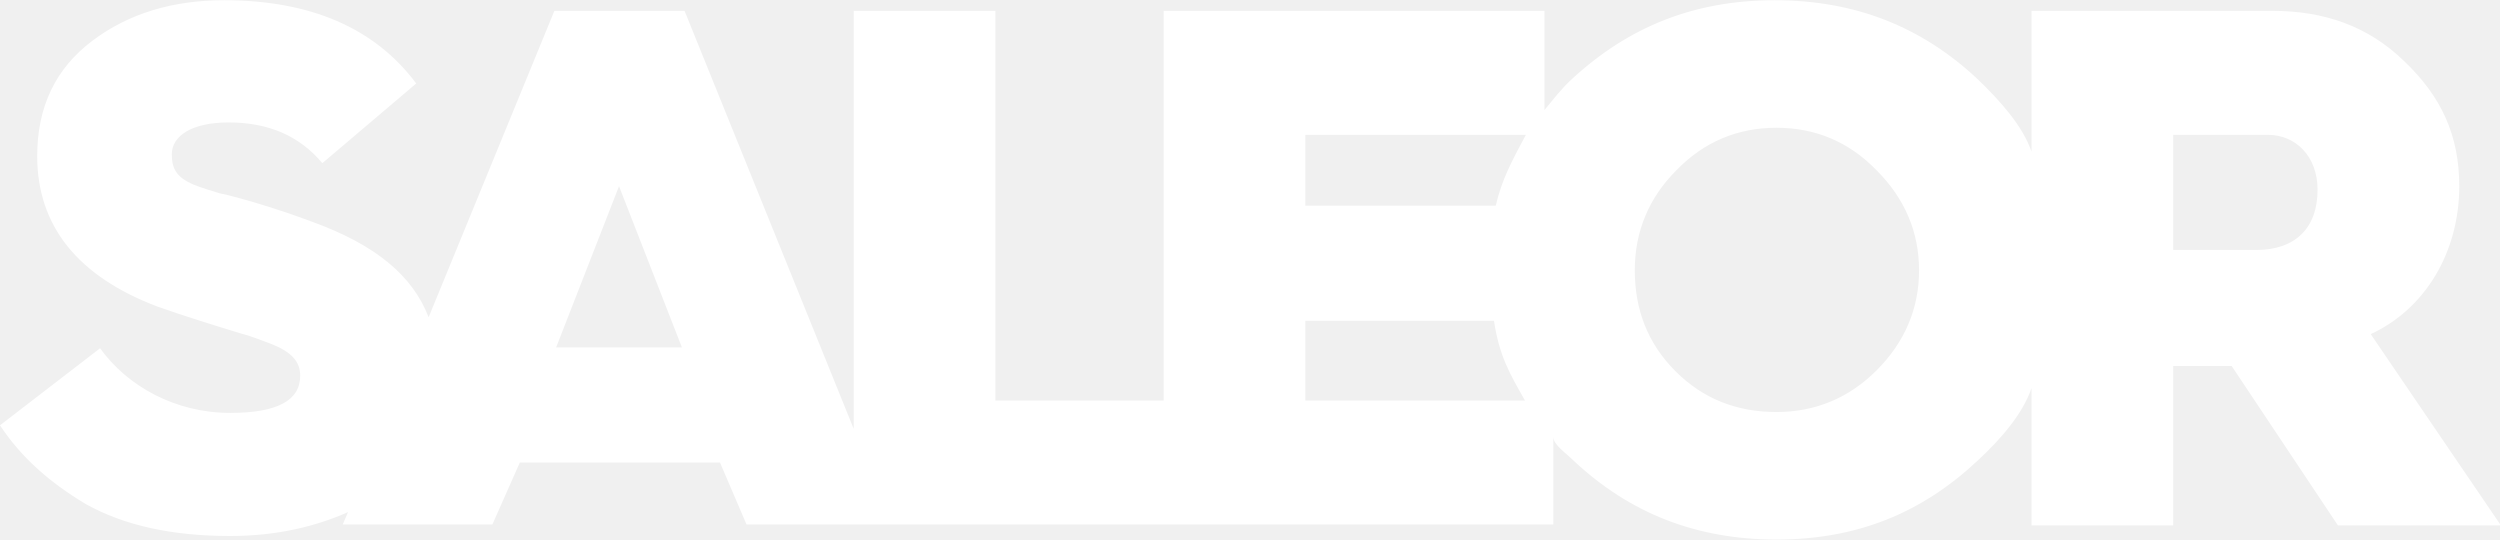
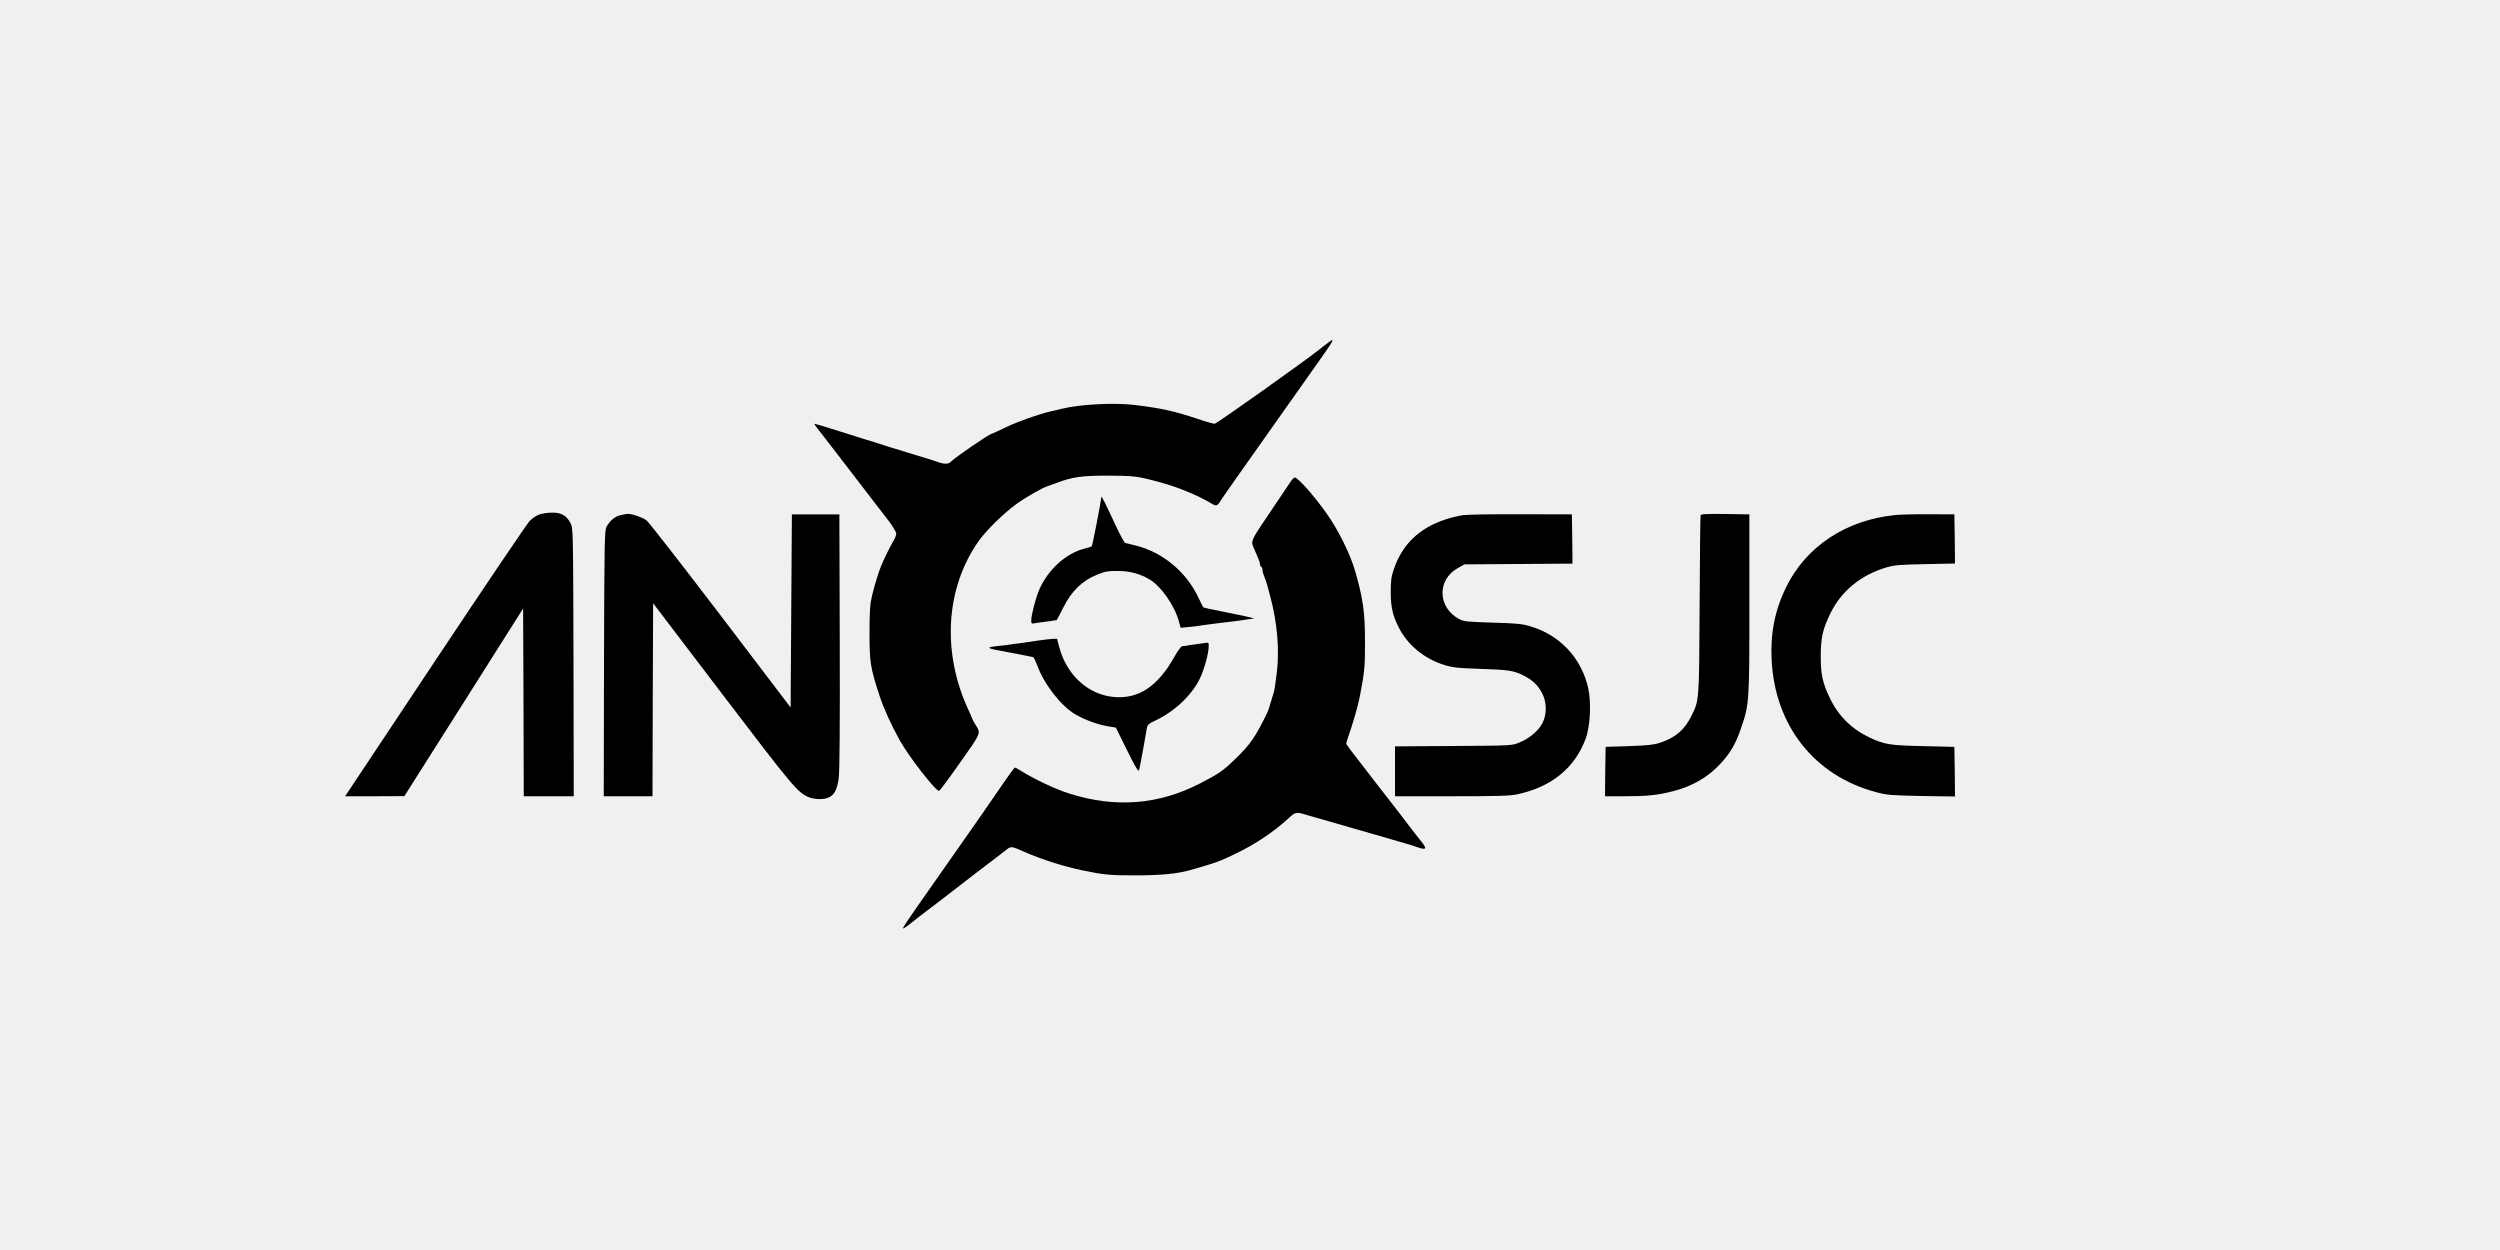
- <svg xmlns="http://www.w3.org/2000/svg" version="1.0" id="Layer_1" x="0px" y="0px" viewBox="0 0 282.3 60.9" height="38px" width="176px" enable-background="new 0 0 282.3 60.9" xml:space="preserve">
-   <path fill="white" id="XMLID_124_" d="M267.7,37.7c6.1-2.8,10-9.2,10-16.7c0-5.7-2-10.1-6.2-14.1c-4.1-4-9.1-5.7-14.9-5.7h-27.2v15.9  c-1-2.9-3.5-5.7-6.1-8.2C217,3,209.5,0,200.4,0s-16.5,3-22.9,8.9c-1.2,1.1-2.1,2.3-3.1,3.5V1.2h-43v44h-19v-44h-16v47.2L77.3,1.2  H62.6L48.4,35.8c-1.8-4.7-6-8.2-13.2-10.8c-3.7-1.4-8.4-2.8-10.4-3.2c-1-0.3-2-0.6-3-1c-1.8-0.8-2.4-1.7-2.4-3.4  c0-2.1,2.3-3.6,6.4-3.6c4.5,0,8,1.5,10.6,4.6l10.6-9C42.3,3.1,35,0,25.3,0c-5.8,0-10.8,1.5-14.9,4.6c-4.1,3.1-6.2,7.4-6.2,13  c0,7.9,4.6,13.6,13.6,17c2.8,1,7,2.3,9.3,3c1.2,0.3,2.4,0.8,3.5,1.2c2.3,0.9,3.3,2,3.3,3.6c0,2.8-2.6,4.2-7.9,4.2  c-6.2,0-11.6-3-14.7-7.3L0,48c2.3,3.5,5.5,6.4,9.7,8.9c4.3,2.4,9.7,3.6,16.3,3.6c5.3,0,9.7-1.1,13.3-2.7l-0.6,1.4h16.9l3.1-7h22.6  l3,7h91.1v-9.9c0,0.9,1.4,1.8,2.3,2.7c6.3,5.9,13.8,8.9,22.9,8.9s16.4-3,22.7-8.9c2.7-2.5,5.1-5.3,6.1-8.2v15.5h16v-18h6.4h0.2  l12,18h18.4L267.7,37.7z M62.8,39.2L69.9,21L77,39.2H62.8z M147.4,15.2h24.9c-1.6,3-2.7,5-3.4,8h-21.5V15.2z M147.4,45.2v-9h21.3  c0.6,4,1.8,6,3.5,9H147.4z M211.9,41.8c-3.1,3.1-6.9,4.7-11.3,4.7c-4.5,0-8.3-1.5-11.4-4.6c-3.1-3.1-4.6-6.9-4.6-11.4  c0-4.4,1.6-8.2,4.7-11.3c3.1-3.2,6.9-4.8,11.3-4.8s8.2,1.6,11.3,4.8c3.2,3.2,4.8,7,4.8,11.3C216.7,34.8,215.1,38.6,211.9,41.8z   M254.8,28.2h-9.4v-13h10.7c3.1,0,5.6,2.4,5.6,6.2C261.7,25.8,259.1,28.2,254.8,28.2z" />
+ <svg xmlns="http://www.w3.org/2000/svg" version="1.0" width="2000pt" height="1000pt" viewBox="0 0 2000 1000" preserveAspectRatio="xMidYMid meet">
+   <g transform="translate(0,1000) scale(0.1,-0.1)" fill="#000000" stroke="none">
+     <path d="M10614 7250 c-22 -16 -43 -33 -49 -38 -117 -94 -832 -602 -848 -602 -11 0 -73 17 -136 39 -190 63 -283 84 -501 111 -162 20 -440 6 -580 -29 -19 -5 -60 -15 -90 -21 -100 -23 -257 -78 -365 -129 -58 -28 -108 -51 -110 -51 -19 0 -286 -183 -327 -223 -20 -21 -55 -22 -105 -3 -21 8 -72 24 -113 36 -41 12 -102 31 -135 41 -33 11 -85 27 -115 35 -30 9 -64 20 -75 24 -11 4 -47 16 -80 26 -33 9 -91 28 -130 40 -159 51 -332 104 -339 104 -4 0 7 -18 26 -41 18 -22 44 -56 58 -74 14 -18 90 -117 170 -221 145 -188 234 -304 343 -446 31 -41 57 -85 57 -97 0 -12 -10 -38 -23 -59 -20 -32 -72 -137 -97 -197 -19 -44 -52 -152 -72 -233 -18 -74 -21 -118 -22 -297 0 -242 6 -284 80 -510 36 -108 91 -230 164 -361 74 -132 290 -409 313 -401 6 2 82 104 169 228 170 241 166 231 122 301 -13 21 -24 40 -24 43 0 3 -13 33 -29 68 -218 463 -188 979 77 1357 62 87 198 221 302 297 81 58 212 133 255 145 11 4 43 15 72 26 120 46 198 57 408 57 206 -1 236 -4 417 -54 145 -39 307 -106 413 -171 35 -21 45 -18 71 26 11 17 71 104 134 193 186 262 337 477 455 644 61 87 154 219 208 294 116 164 121 177 51 123z" />
+     <path d="M10315 6132 c-17 -26 -93 -139 -168 -250 -145 -215 -143 -209 -112 -277 34 -76 45 -104 45 -118 0 -9 5 -19 10 -22 6 -3 10 -15 10 -25 0 -11 6 -34 14 -52 8 -18 19 -51 25 -73 5 -22 17 -65 25 -95 54 -200 72 -418 51 -596 -8 -72 -19 -144 -24 -160 -5 -16 -17 -56 -27 -89 -9 -33 -21 -67 -25 -75 -94 -193 -136 -255 -252 -367 -104 -101 -132 -120 -284 -199 -335 -173 -681 -200 -1053 -81 -106 33 -283 117 -390 185 -19 12 -38 22 -41 22 -3 0 -44 -55 -90 -122 -134 -195 -219 -318 -289 -417 -36 -51 -106 -152 -157 -224 -51 -73 -119 -170 -152 -217 -162 -230 -211 -303 -207 -308 3 -2 36 20 73 50 37 30 89 70 114 89 26 19 131 99 234 179 103 80 229 177 280 215 51 39 108 82 126 97 38 30 41 29 144 -17 134 -59 318 -118 470 -149 163 -34 216 -39 419 -39 202 0 337 13 441 43 206 59 234 69 365 133 155 75 296 170 413 276 63 58 63 58 162 28 55 -16 152 -44 203 -58 17 -5 47 -13 65 -19 70 -20 137 -40 257 -74 69 -19 139 -40 155 -45 17 -5 57 -17 90 -26 33 -9 79 -23 102 -32 75 -26 82 -15 32 47 -25 30 -63 80 -86 110 -41 55 -96 126 -313 405 -170 219 -200 259 -200 267 0 4 8 31 18 60 37 106 77 244 91 318 38 202 41 231 41 436 0 237 -16 348 -80 569 -38 132 -136 330 -227 457 -105 148 -230 288 -255 288 -7 0 -27 -22 -43 -48z" />
+     <path d="M8811 6025 c-6 -55 -71 -389 -77 -395 -5 -4 -31 -13 -58 -19 -146 -36 -291 -166 -361 -326 -28 -63 -65 -204 -65 -248 0 -26 3 -28 28 -23 15 3 50 8 77 11 28 3 59 8 70 10 11 2 23 4 27 4 3 1 27 44 52 96 66 135 154 221 276 269 65 26 86 29 175 28 86 -1 166 -23 241 -67 93 -55 202 -211 236 -339 l13 -48 65 6 c36 3 74 8 85 10 11 2 43 7 70 10 28 3 66 8 85 11 19 2 58 7 85 10 65 8 111 14 160 22 l40 6 -35 8 c-19 5 -44 11 -55 13 -11 3 -87 18 -168 34 -81 16 -149 31 -151 33 -2 2 -19 38 -39 79 -98 207 -287 363 -502 416 -38 9 -76 18 -83 20 -7 2 -38 59 -70 126 -87 187 -120 254 -121 243z" />
+     <path d="M4314 5884 c-22 -8 -57 -31 -77 -52 -20 -20 -360 -524 -756 -1119 l-720 -1083 237 0 237 1 475 750 475 751 3 -751 2 -751 200 0 200 0 -2 1073 c-3 1065 -3 1072 -24 1112 -32 61 -74 85 -148 84 -34 0 -79 -7 -102 -15z" />
+     <path d="M4965 5879 c-45 -10 -86 -44 -112 -92 -17 -30 -18 -102 -21 -1094 l-2 -1063 195 0 195 0 2 772 3 772 554 -728 c558 -733 602 -786 689 -823 45 -19 120 -21 159 -4 47 19 71 66 83 157 7 51 10 439 8 1094 l-3 1015 -190 0 -190 0 -5 -773 -5 -772 -559 735 c-308 404 -575 747 -594 762 -34 25 -118 54 -152 52 -8 -1 -33 -5 -55 -10z" />
+     <path d="M11706 5879 c-39 -5 -107 -22 -153 -38 -202 -69 -334 -198 -400 -388 -23 -66 -27 -95 -27 -188 0 -121 15 -188 64 -285 69 -137 200 -246 353 -296 74 -24 103 -28 302 -35 226 -7 266 -14 347 -55 67 -34 110 -74 143 -136 40 -73 42 -171 4 -244 -31 -60 -107 -124 -186 -155 -58 -24 -61 -24 -525 -27 l-468 -3 0 -199 0 -200 453 0 c357 0 467 3 522 15 274 57 463 210 550 445 37 99 46 287 21 403 -54 243 -227 428 -468 498 -61 18 -111 23 -298 28 -203 6 -229 9 -266 28 -172 91 -180 313 -14 407 l55 31 433 3 432 3 -2 197 -3 197 -400 1 c-220 1 -431 -2 -469 -7z" />
+     <path d="M13605 5878 c-3 -7 -6 -330 -8 -718 -4 -776 -3 -762 -67 -890 -56 -111 -128 -172 -253 -213 -50 -16 -99 -21 -247 -26 l-185 -6 -3 -197 -2 -198 162 0 c177 0 260 9 381 40 156 40 282 113 382 222 78 84 120 157 161 276 69 200 69 207 69 1002 l0 715 -193 3 c-149 2 -193 0 -197 -10z" />
+     <path d="M15164 5880 c-394 -39 -713 -249 -874 -575 -90 -182 -128 -371 -117 -584 26 -526 342 -927 835 -1058 90 -24 117 -26 365 -31 l267 -4 -2 198 -3 199 -250 6 c-271 6 -309 13 -431 70 -141 67 -248 173 -315 314 -59 122 -73 190 -73 335 0 150 16 218 78 345 88 179 245 306 448 366 63 18 106 22 311 26 l237 5 -2 197 -3 196 -195 1 c-107 1 -231 -2 -276 -6z" />
+     <path d="M8302 4875 c-46 -7 -108 -16 -137 -20 -29 -3 -63 -8 -76 -10 -13 -3 -53 -8 -89 -11 -127 -13 -120 -19 71 -53 101 -19 189 -36 194 -38 6 -2 20 -32 33 -66 53 -149 191 -326 305 -392 76 -44 177 -81 254 -94 l70 -12 89 -180 c65 -133 91 -175 96 -162 4 10 18 86 33 168 14 83 28 162 31 176 4 20 18 32 57 50 158 72 301 205 367 343 36 76 70 202 70 261 0 24 -3 26 -32 21 -18 -3 -53 -8 -78 -11 -25 -3 -54 -8 -65 -10 -11 -2 -27 -4 -36 -4 -10 -1 -36 -35 -63 -84 -134 -238 -286 -340 -483 -323 -206 17 -380 175 -439 399 l-18 67 -36 -1 c-19 -1 -72 -7 -118 -14z" />
+   </g>
</svg>
